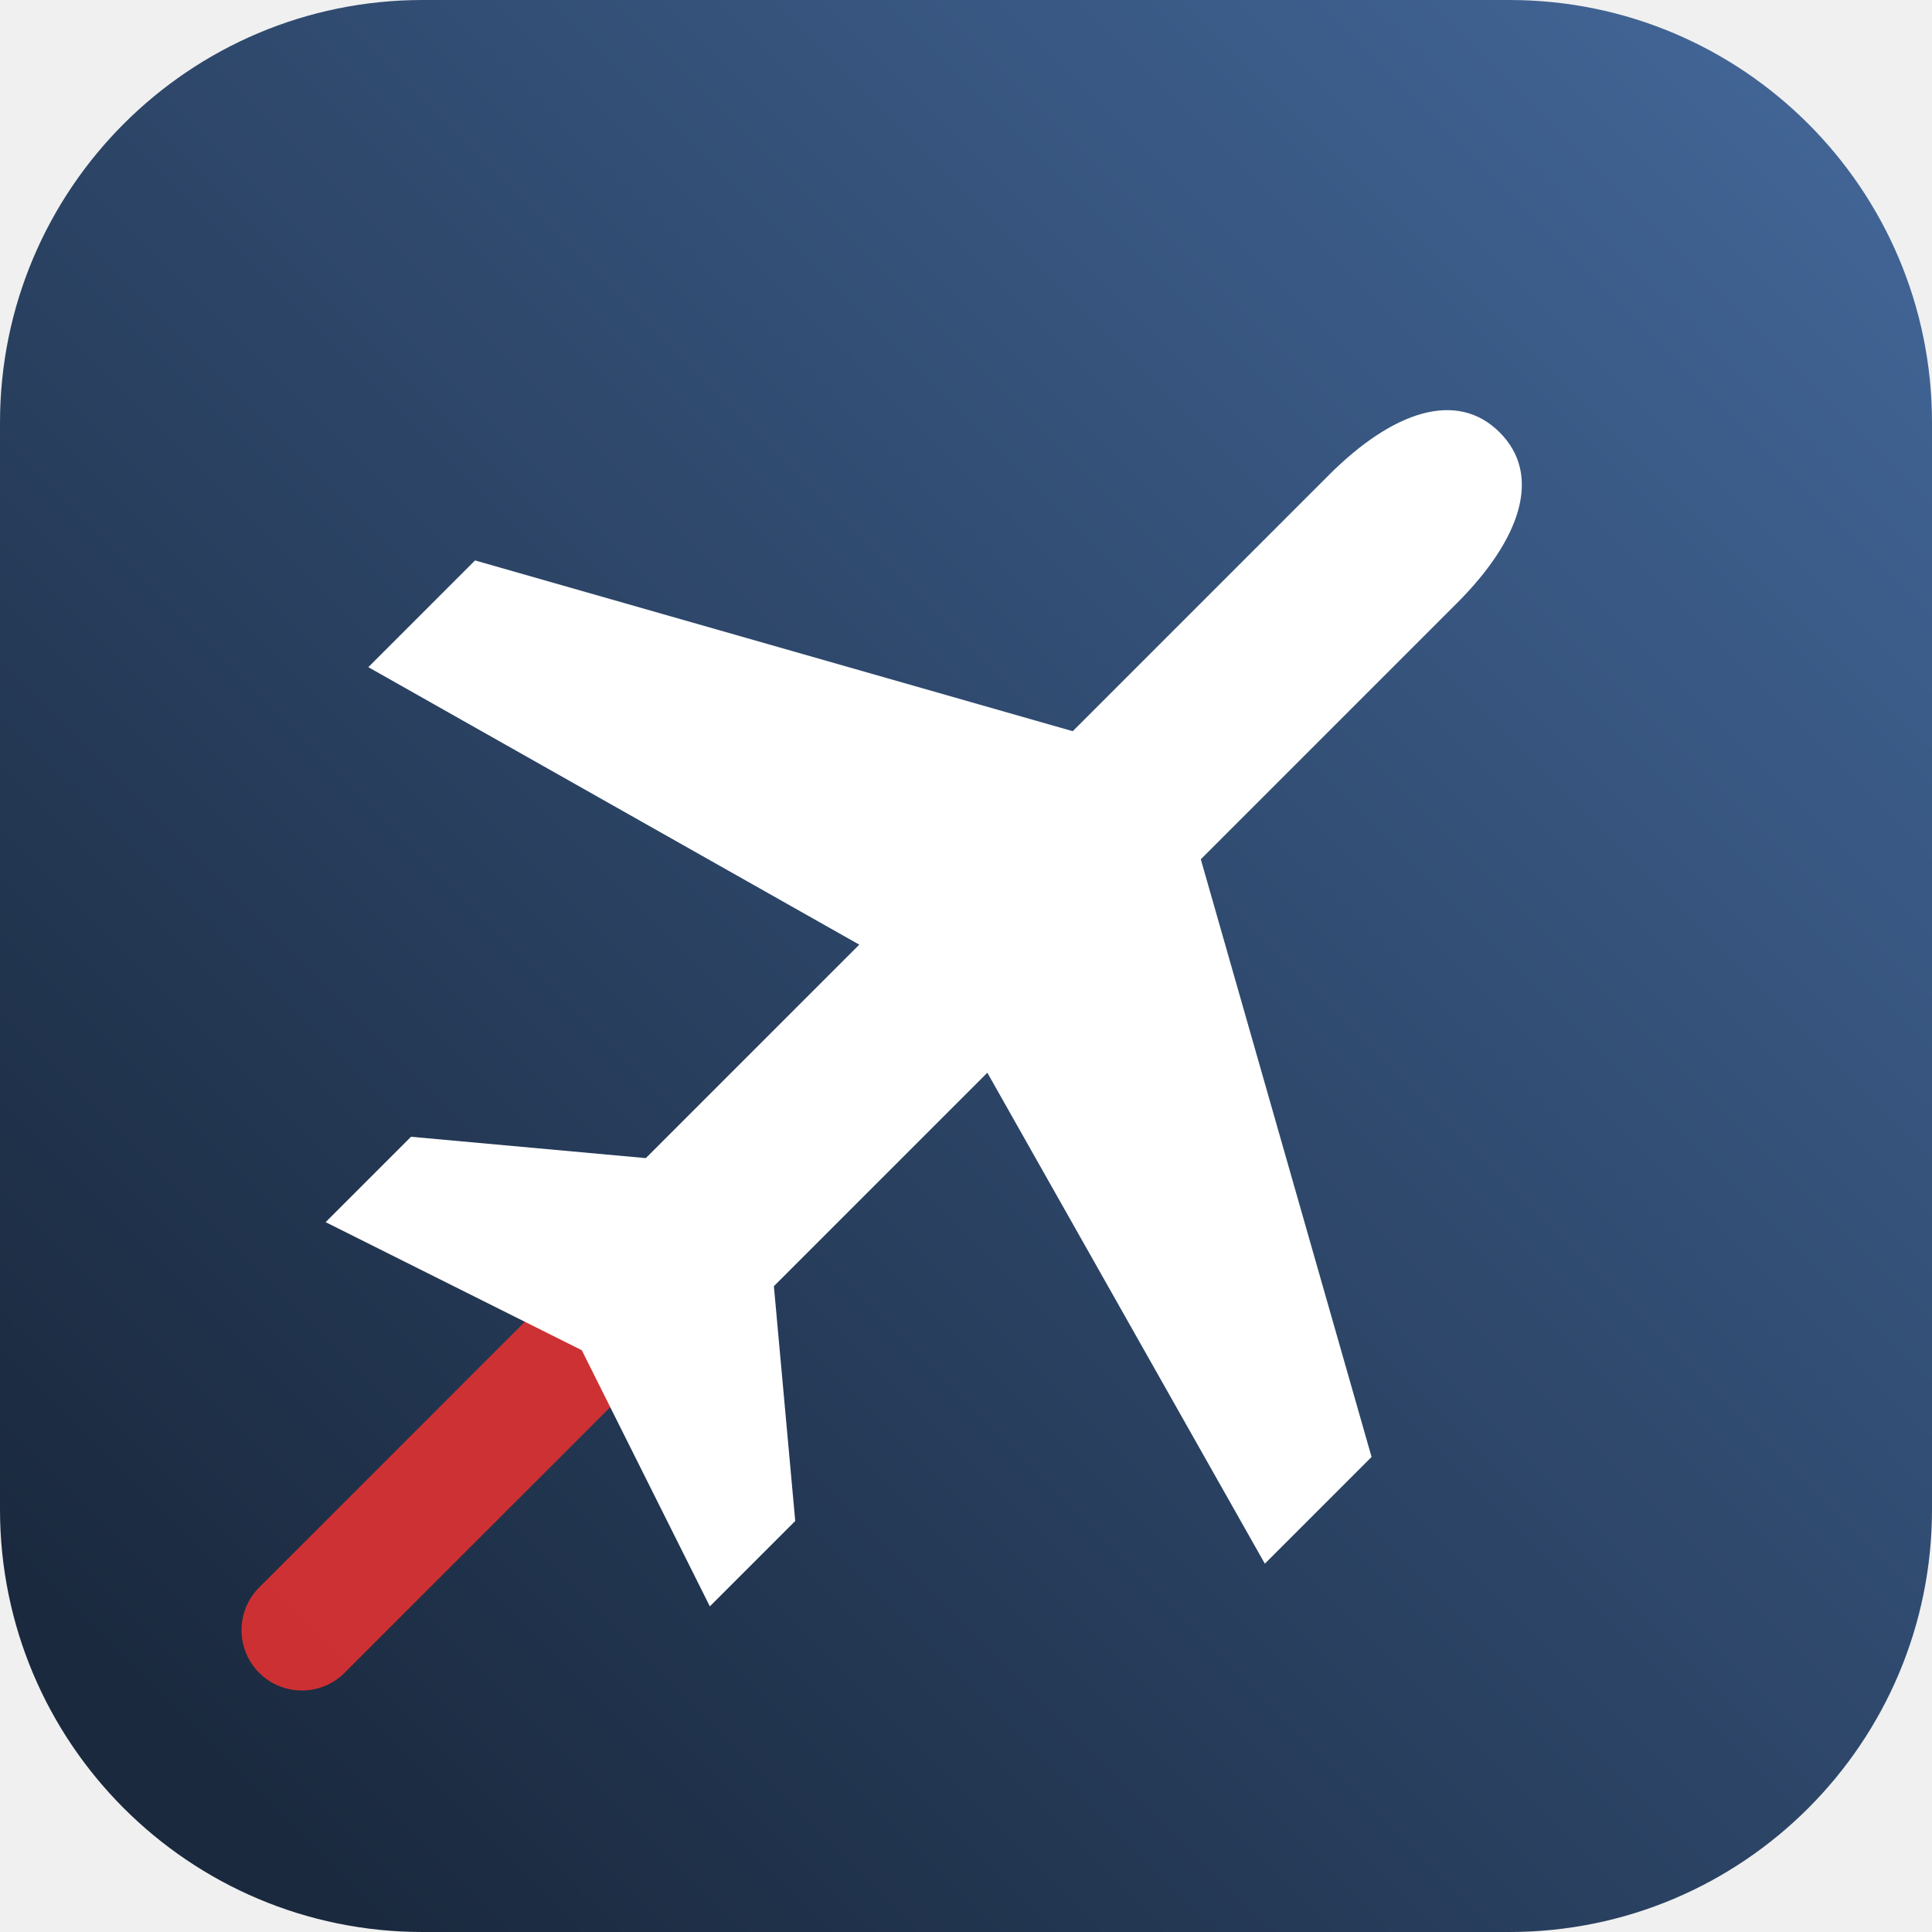
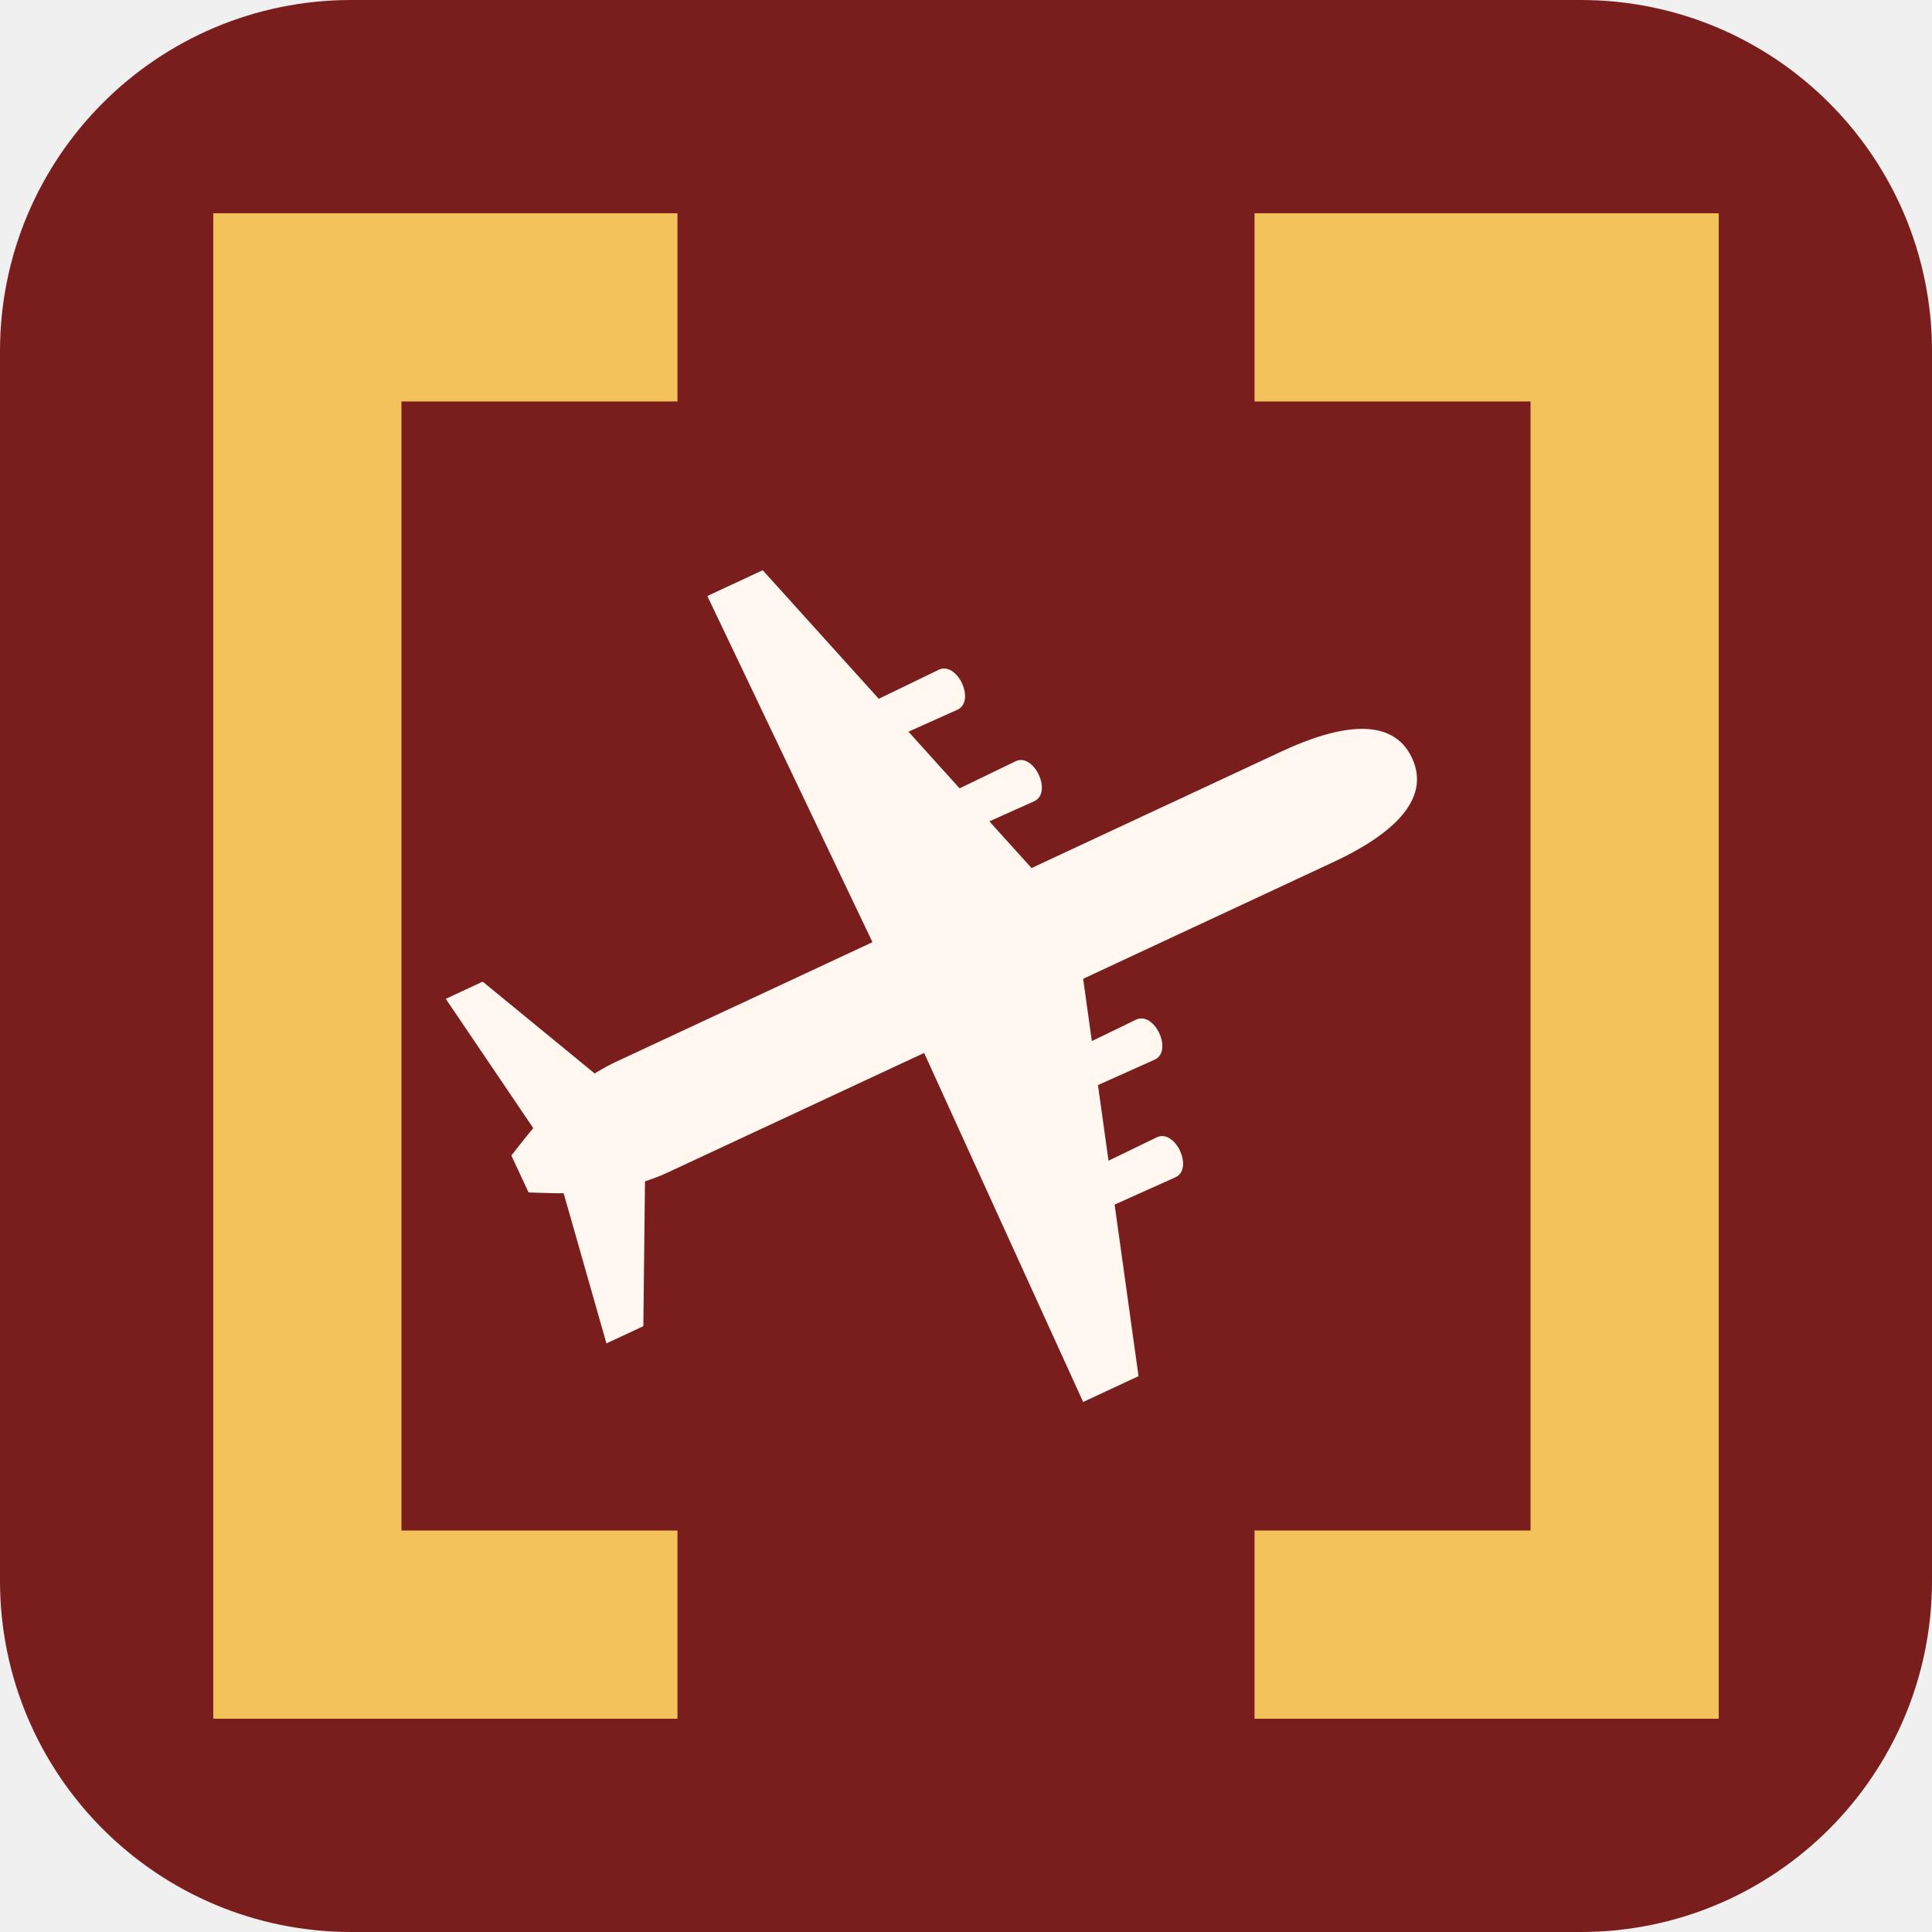
- <svg xmlns="http://www.w3.org/2000/svg" viewBox="0 0 64 64" role="img" aria-labelledby="titre">
-   <defs>
-     <linearGradient id="fond" x1="0" y1="1" x2="1" y2="0">
-       <stop offset="0.1" stop-color="#1a293e" />
-       <stop offset="1" stop-color="#44699c" />
-     </linearGradient>
-   </defs>
-   <rect width="64" height="64" rx="14" fill="url(#fond)" />
-   <path d="M10 54 L27 37" stroke="#e03131" stroke-width="4" stroke-linecap="round" opacity="0.9" />
-   <g transform="rotate(45 32 32)">
-     <path fill="#fff" d="M32 7c2 0 3 2 3 5v12l18 10v5l-18-5v10l6 5v4l-9-3-9 3v-4l6-5V34l-18 5v-5l18-10V12c0-3 1-5 3-5z" />
+ <svg xmlns="http://www.w3.org/2000/svg" viewBox="0 0 308 308" width="308" height="308" role="img">
+   <rect x="0" y="0" width="308" height="308" rx="56.0" fill="#7a1d1d" />
+   <path fill="#f4c25b" d="M34.0,34.0 h74.0 v30.0 h-44.0 v180.0 h44.0 v30.0 h-74.0 Z M274.0,34.0 h-74.0 v30.0 h44.0 v180.0 h-44.0 v30.0 h74.0 Z" />
+   <g transform="translate(154.0 154.0) rotate(65) scale(0.5410909) translate(0 -145)" fill="#fff7f0" opacity="1.0">
+     <path d="M0,0 C14,0 18,16 18,34 L18,250 C18,268 10,282 6,290 L-6,290 C-10,282 -18,268 -18,250 L-18,34 C-18,16 -14,0 0,0 Z" />
+     <path d="M17,115 L131,150 L131,168 L17,167 Z M-17,115 L-131,150 L-131,168 L-17,167 Z" />
+     <path d="M35.5,106.256 C35.5,100.256 48.5,100.256 48.5,106.256 L48,140.256 L36,140.256 Z" />
+     <path d="M69.5,115.368 C69.5,109.368 82.5,109.368 82.5,115.368 L82,149.368 L70,149.368 Z" />
+     <path d="M-48.5,106.256 C-48.5,100.256 -35.5,100.256 -35.5,106.256 L-36,140.256 L-48,140.256 Z" />
+     <path d="M-82.5,115.368 C-82.5,109.368 -69.5,109.368 -69.5,115.368 L-70,149.368 L-82,149.368 Z" />
+     <path d="M6,252 L56,276 L56,288 L6,280 Z M-6,252 L-56,276 L-56,288 L-6,280 Z" />
  </g>
</svg>
